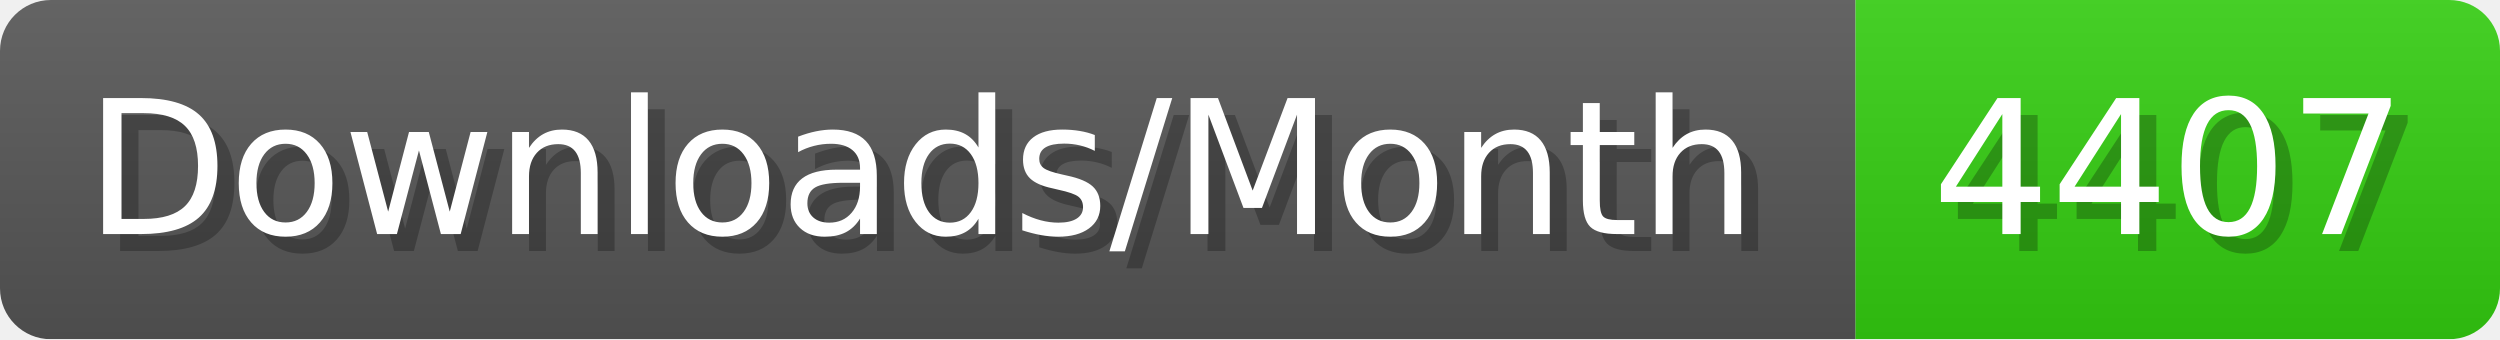
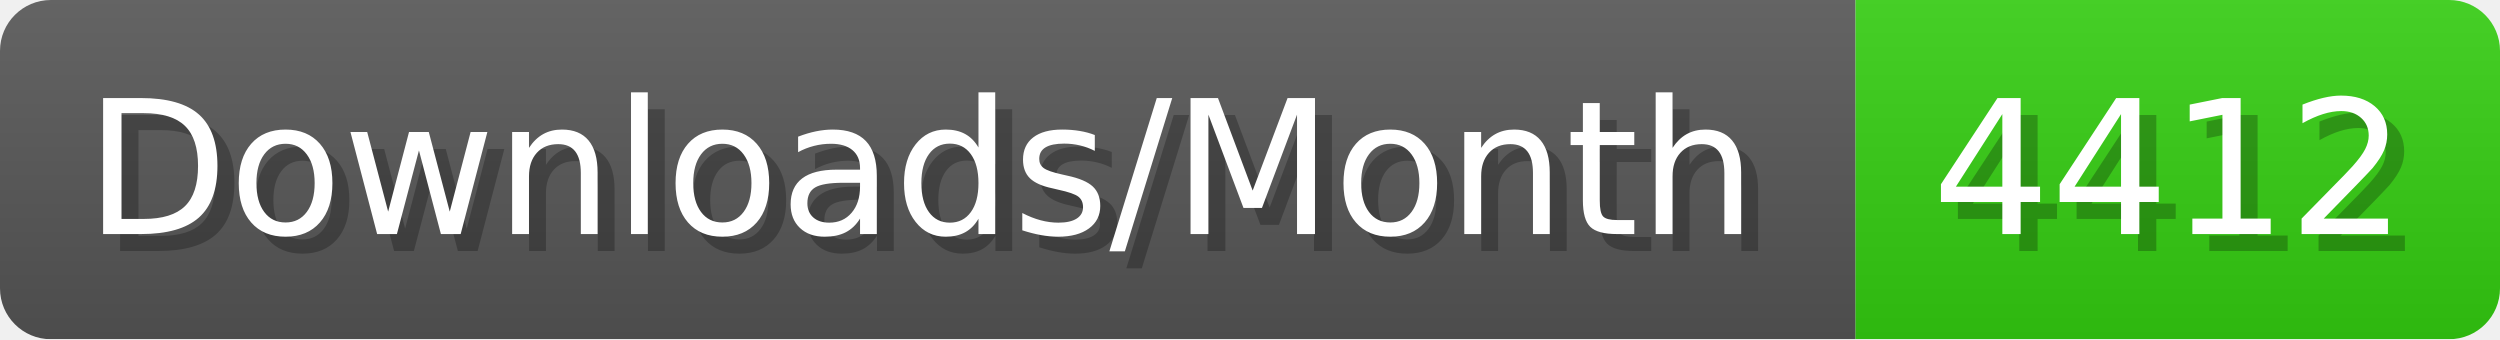
- <svg xmlns="http://www.w3.org/2000/svg" width="147.4" height="20" viewBox="0 0 1474 200" role="img" aria-label="Downloads/Month: 4407">
+ <svg xmlns="http://www.w3.org/2000/svg" width="147.4" height="20" viewBox="0 0 1474 200" role="img" aria-label="Downloads/Month: 4412">
  <linearGradient id="YlXUI" x2="0" y2="100%">
    <stop offset="0" stop-opacity=".1" stop-color="#EEE" />
    <stop offset="1" stop-opacity=".1" />
  </linearGradient>
  <mask id="JHhop">
    <rect width="1474" height="200" rx="30" fill="#FFF" />
  </mask>
  <g mask="url(#JHhop)">
    <rect width="1094" height="200" fill="#555" />
    <rect width="380" height="200" fill="#3C1" x="1094" />
    <rect width="1474" height="200" fill="url(#YlXUI)" />
  </g>
  <g aria-hidden="true" fill="#fff" text-anchor="start" font-family="Verdana,DejaVu Sans,sans-serif" font-size="110">
    <text x="60" y="148" textLength="994" fill="#000" opacity="0.25">Downloads/Month</text>
    <text x="50" y="138" textLength="994">Downloads/Month</text>
-     <text x="1149" y="148" textLength="280" fill="#000" opacity="0.25">4407</text>
-     <text x="1139" y="138" textLength="280">4407</text>
+     <text x="1149" y="148" textLength="280" fill="#000" opacity="0.25">4412</text>
+     <text x="1139" y="138" textLength="280">4412</text>
  </g>
</svg>
